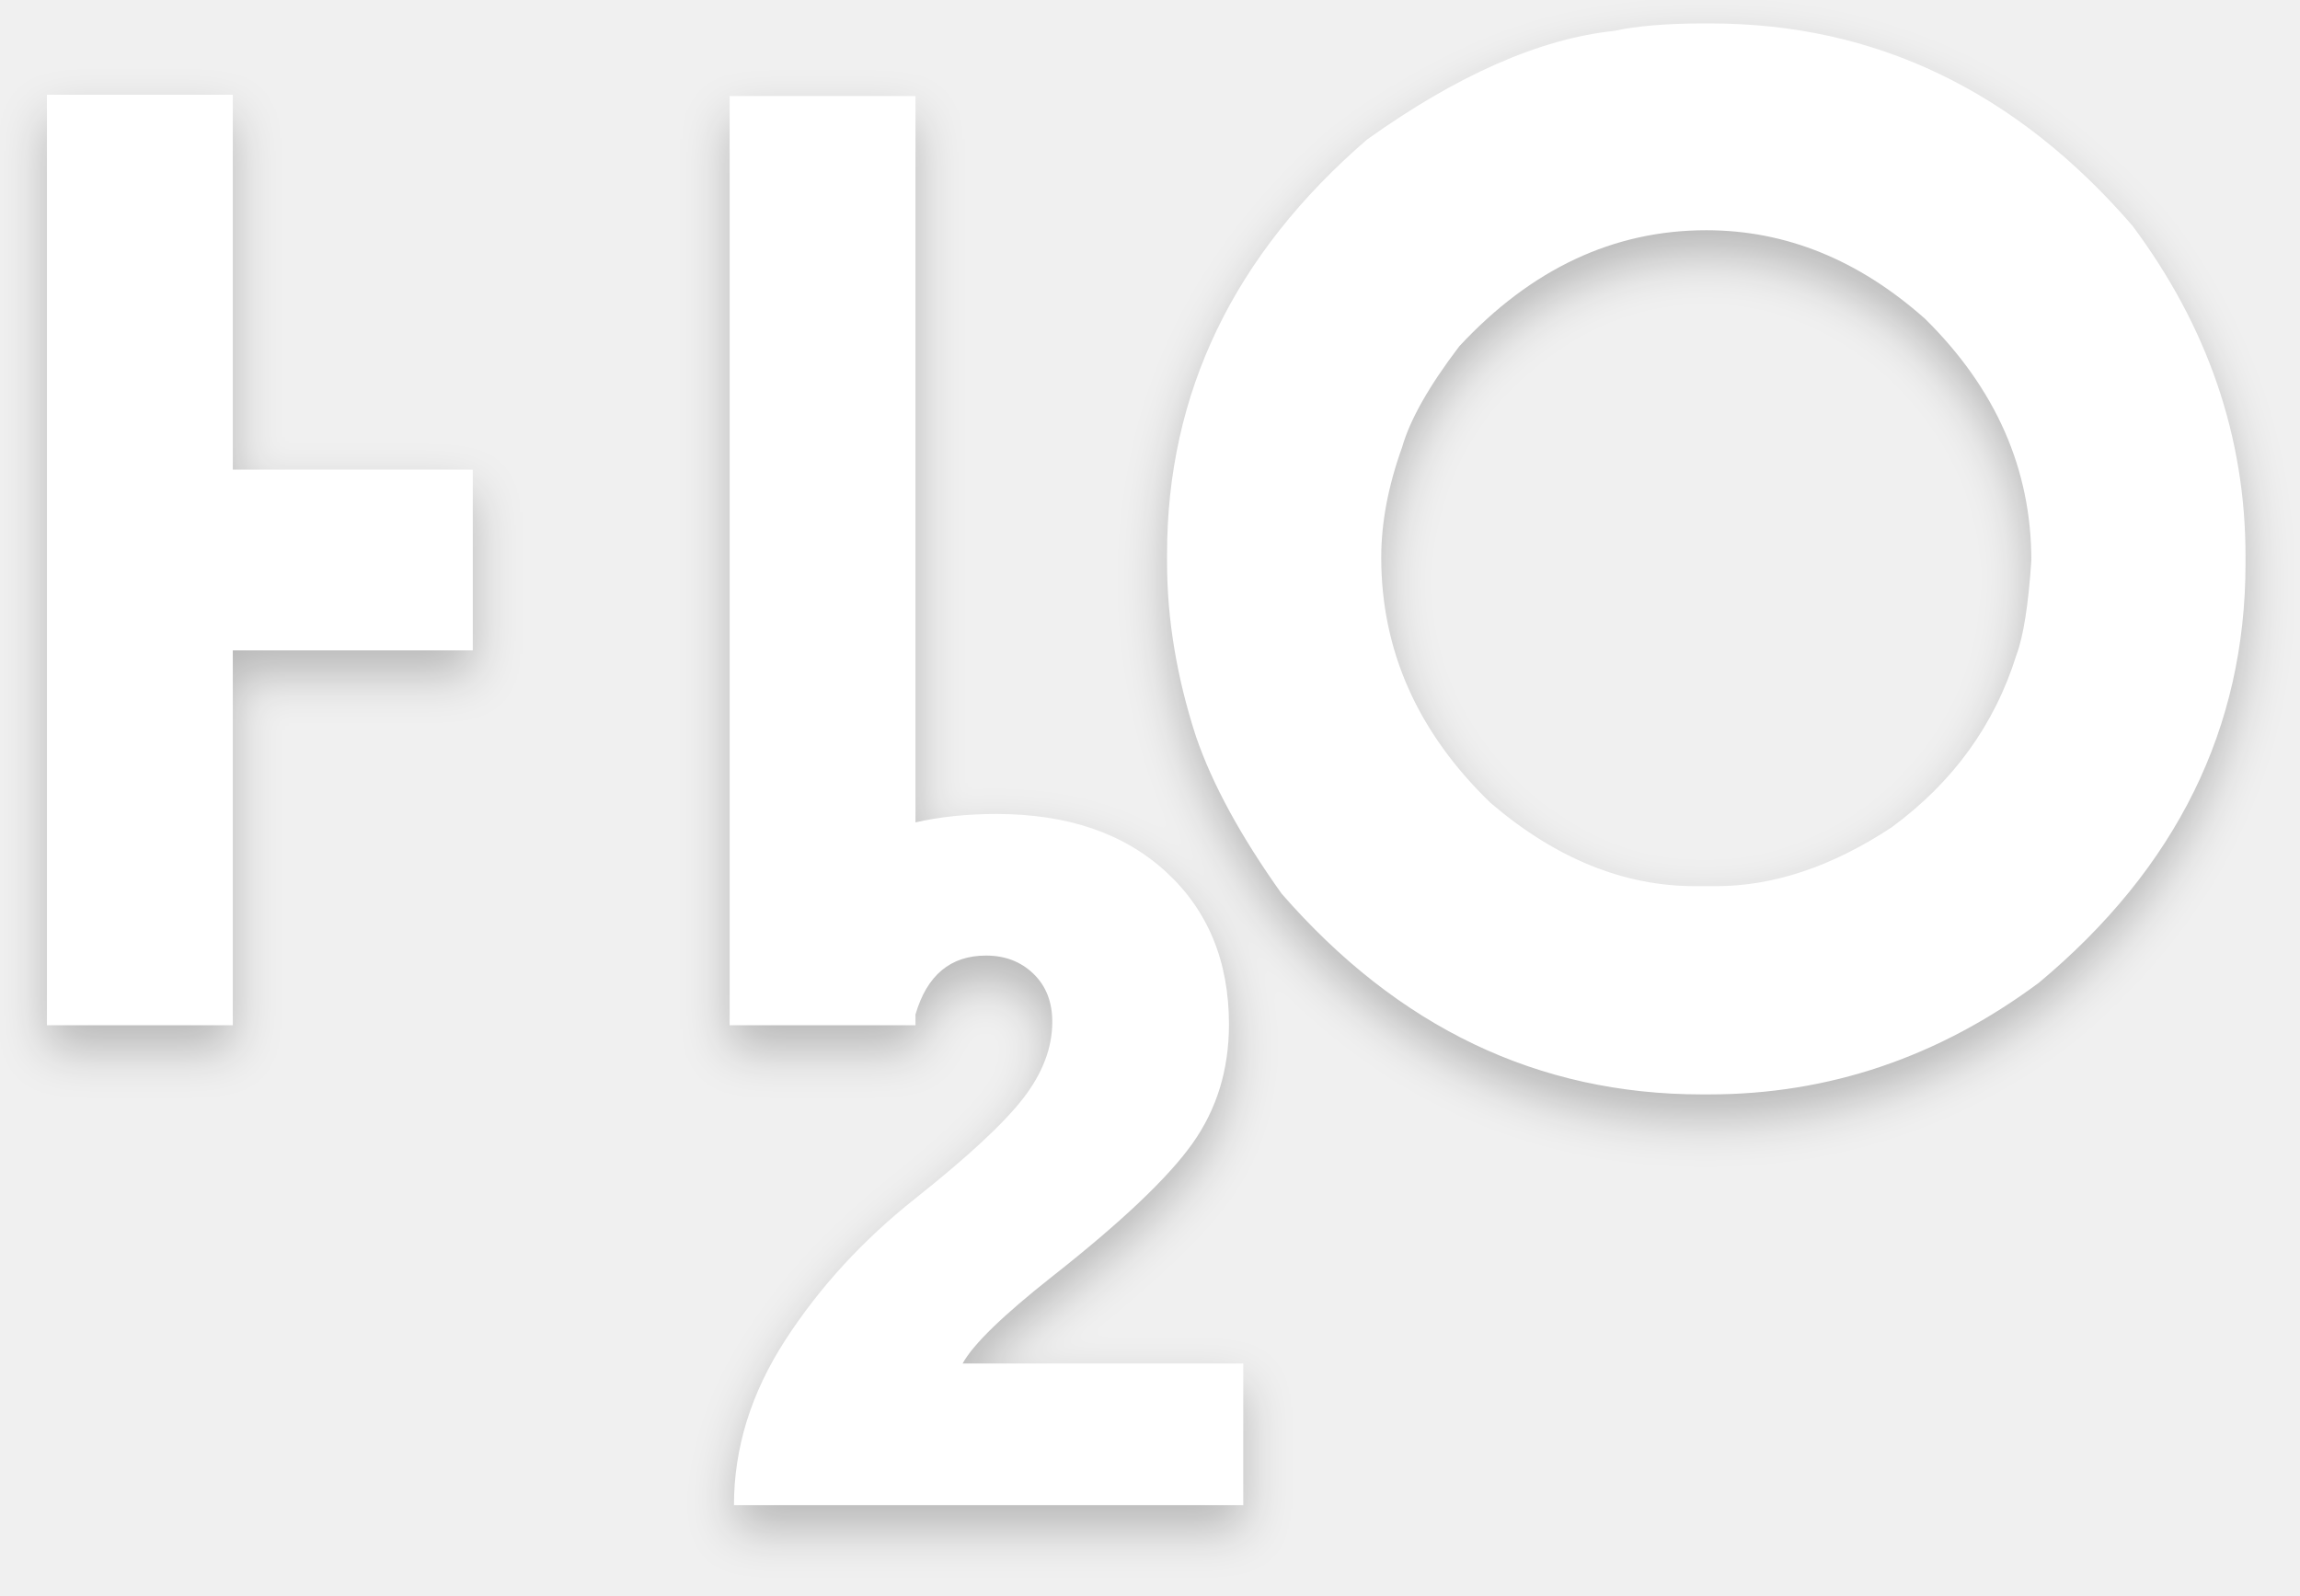
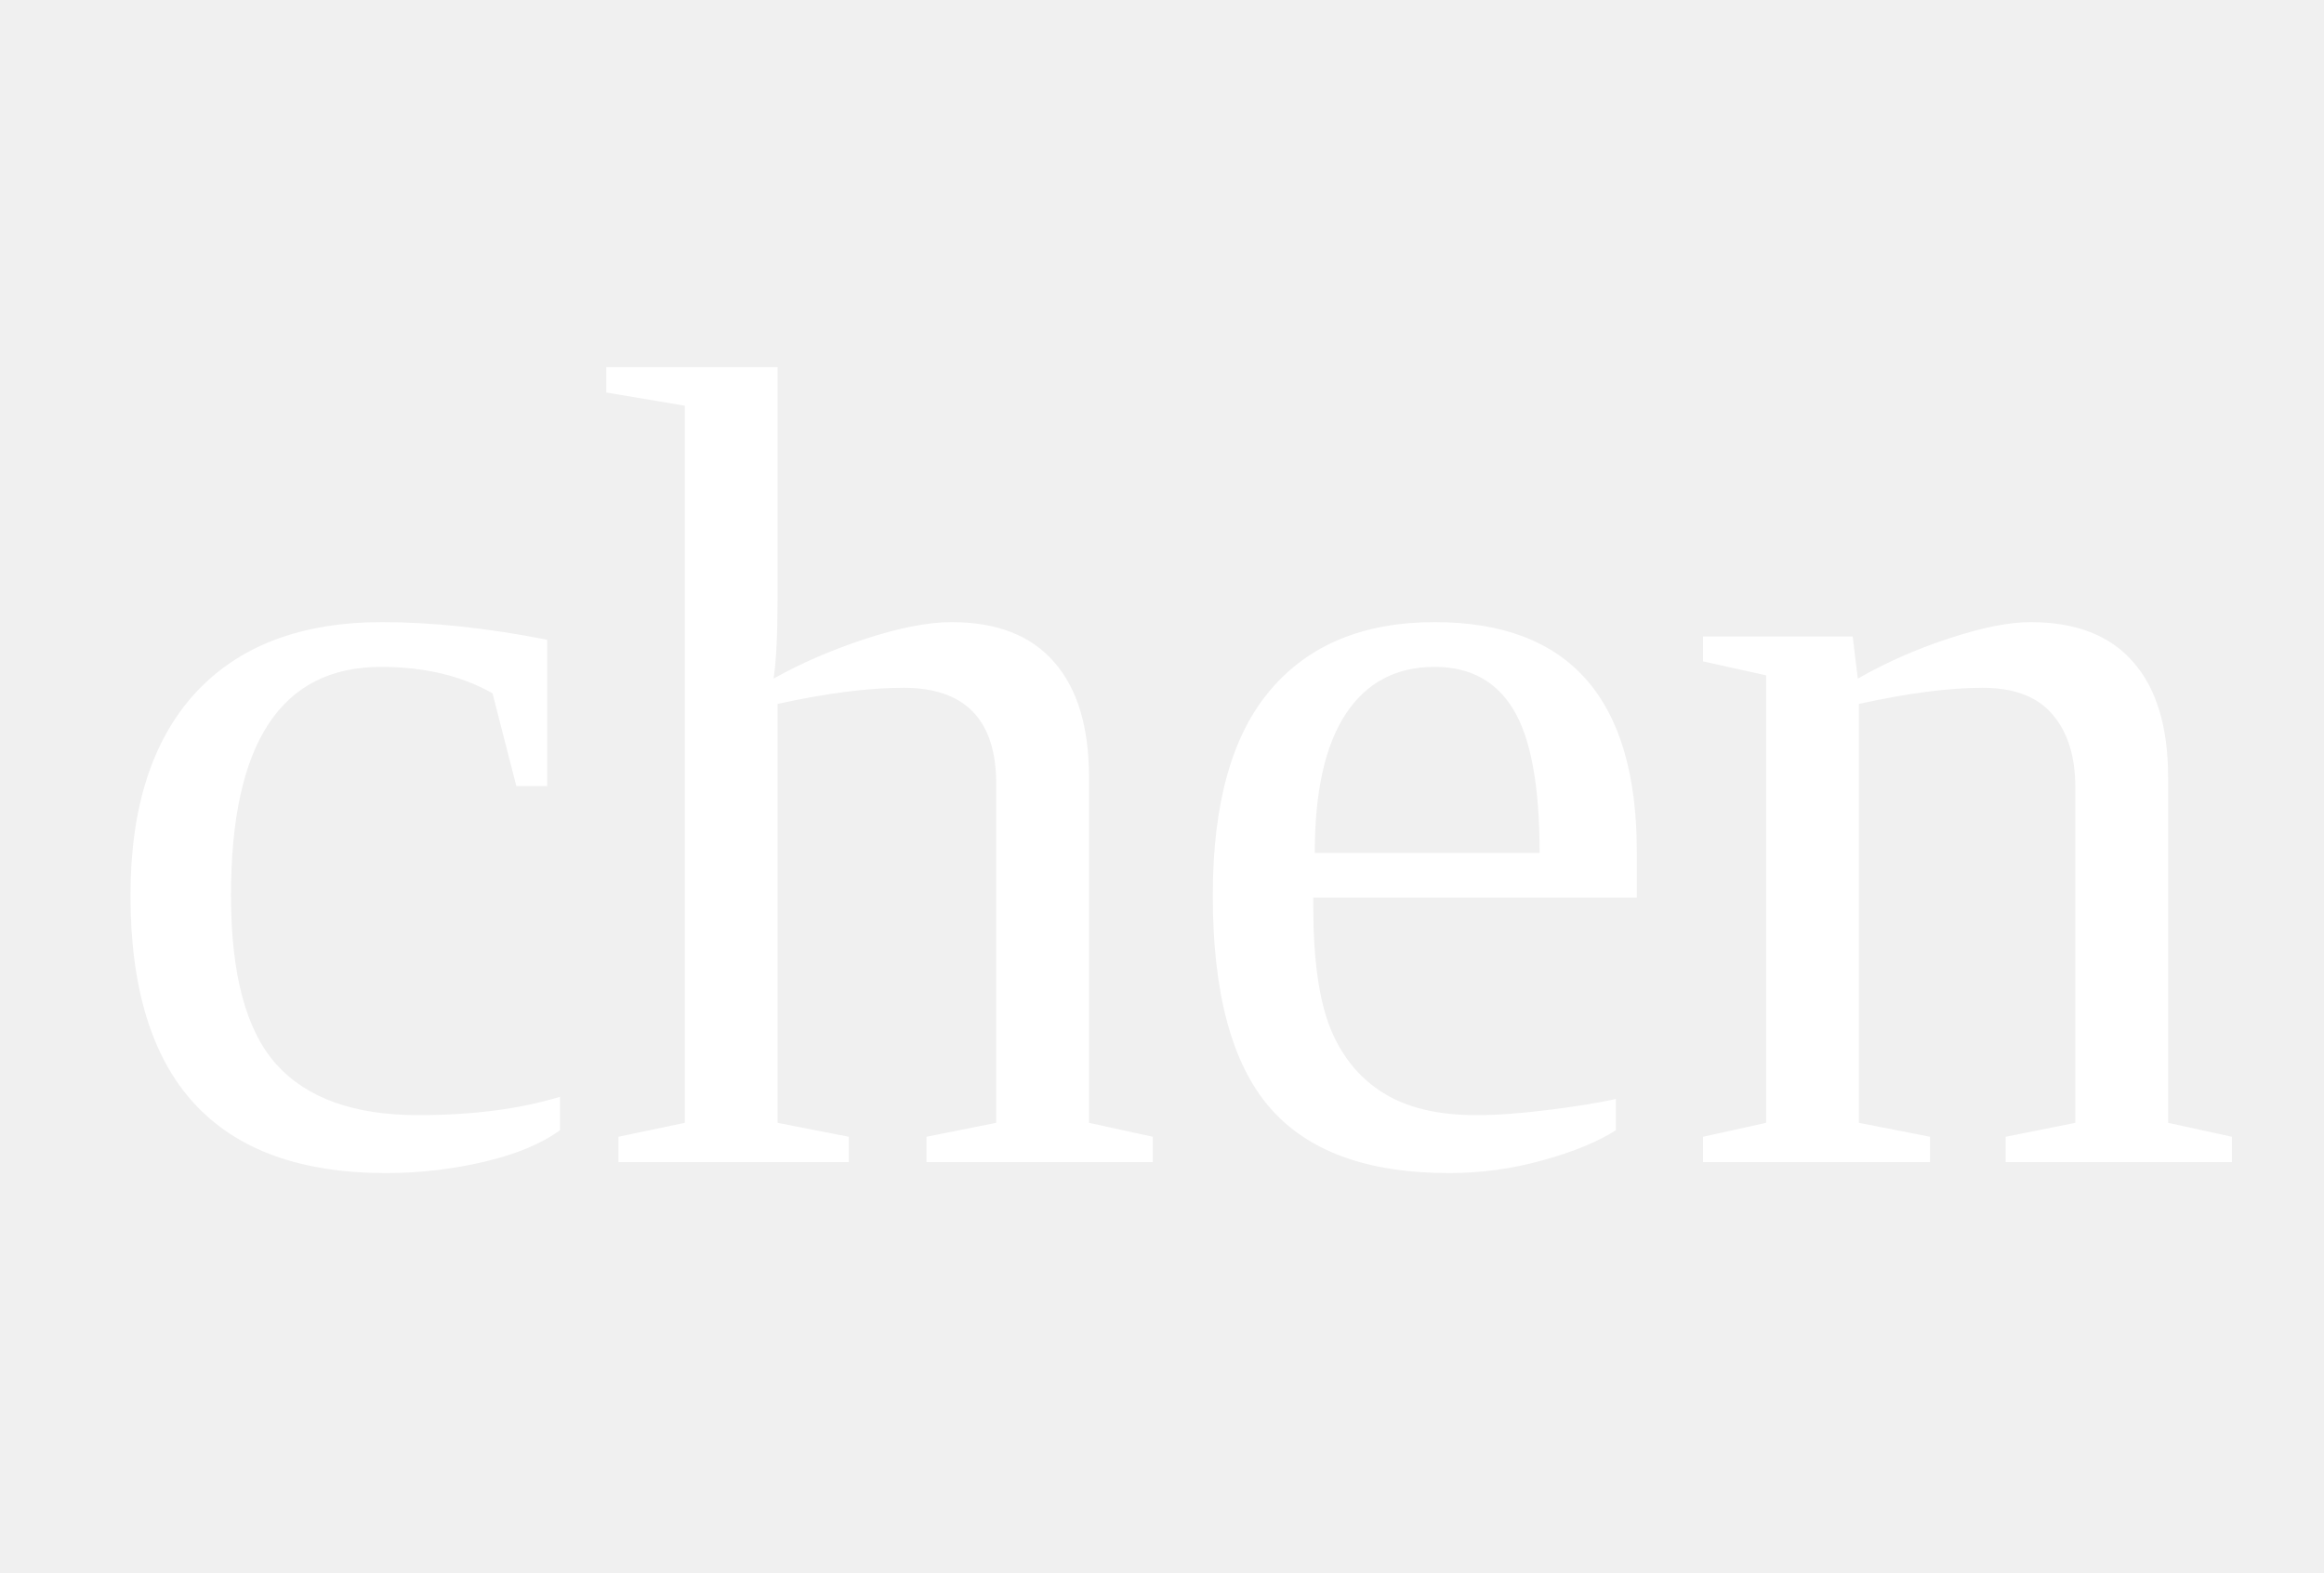
- <svg xmlns="http://www.w3.org/2000/svg" xmlns:xlink="http://www.w3.org/1999/xlink" width="98px" height="68px" viewBox="0 0 98 68" version="1.1">
+ <svg xmlns="http://www.w3.org/2000/svg" xmlns:xlink="http://www.w3.org/1999/xlink" width="99px" height="67px" viewBox="0 0 99 67" version="1.1">
  <defs>
-     <path d="M2,4.038 L9.919,4.038 L9.919,20.014 L20.145,20.014 L20.145,27.714 L9.919,27.714 L9.919,43.69 L2,43.69 L2,4.038 Z M39.008,35.045 L39.008,4.093 L31.089,4.093 L31.089,43.69 L39.008,43.69 L39.008,43.231 C39.495,41.558 40.497,40.721 42.013,40.721 C42.825,40.721 43.498,40.979 44.033,41.496 C44.569,42.013 44.836,42.696 44.836,43.545 C44.836,44.652 44.421,45.741 43.591,46.811 C42.76,47.881 41.229,49.302 38.996,51.074 C36.763,52.845 34.917,54.857 33.459,57.108 C32.002,59.359 31.273,61.703 31.273,64.139 L52.974,64.139 L52.974,58.105 L41.016,58.105 C41.459,57.293 42.732,56.056 44.836,54.395 C47.789,52.07 49.782,50.179 50.815,48.721 C51.849,47.263 52.365,45.574 52.365,43.655 C52.365,40.961 51.47,38.793 49.68,37.15 C47.89,35.508 45.482,34.687 42.456,34.687 C41.203,34.687 40.054,34.806 39.008,35.045 Z M72.575,1 L72.892,1 C79.907,1 85.897,3.873 90.862,9.62 C94.074,13.931 95.679,18.621 95.679,23.692 L95.679,24.009 C95.679,31.023 92.742,36.982 86.869,41.883 C82.601,45.053 77.921,46.637 72.829,46.637 L72.512,46.637 C65.54,46.637 59.571,43.785 54.606,38.08 C52.873,35.65 51.658,33.421 50.961,31.393 C50.137,28.858 49.725,26.375 49.725,23.945 L49.725,23.628 C49.725,16.741 52.567,10.846 58.25,5.944 C62.096,3.197 65.603,1.655 68.772,1.317 C69.744,1.106 71.012,1 72.575,1 Z M58.853,23.755 C58.853,27.727 60.406,31.213 63.511,34.214 C66.279,36.58 69.184,37.763 72.227,37.763 L73.114,37.763 C75.565,37.763 78.058,36.929 80.594,35.26 C83.214,33.337 84.988,30.886 85.918,27.907 C86.214,27.125 86.425,25.784 86.552,23.882 C86.552,19.994 85.041,16.561 82.02,13.582 C79.189,11.068 76.083,9.811 72.702,9.811 C68.751,9.811 65.244,11.459 62.18,14.755 C60.891,16.445 60.078,17.882 59.74,19.065 C59.148,20.713 58.853,22.276 58.853,23.755 Z" id="path-1" />
    <filter x="-50%" y="-50%" width="200%" height="200%" filterUnits="objectBoundingBox" id="filter-2">
      <feOffset dx="0" dy="1" in="SourceAlpha" result="shadowOffsetOuter1" />
      <feGaussianBlur stdDeviation="1" in="shadowOffsetOuter1" result="shadowBlurOuter1" />
      <feColorMatrix values="0 0 0 0 0   0 0 0 0 0   0 0 0 0 0  0 0 0 0.236 0" type="matrix" in="shadowBlurOuter1" />
    </filter>
  </defs>
  <g id="logo" stroke="none" stroke-width="1" fill="none" fill-rule="evenodd">
    <g id="Combined-Shape">
      <use fill="black" fill-opacity="1" filter="url(#filter-2)" xlink:href="#path-1" />
      <use fill="#FFFFFF" fill-rule="evenodd" xlink:href="#path-1" />
    </g>
  </g>
+   <text font-size="48.8" textLength="92.5" fill="white" x="3.7" y="49.5">
+         chen
+     </text>
</svg>
